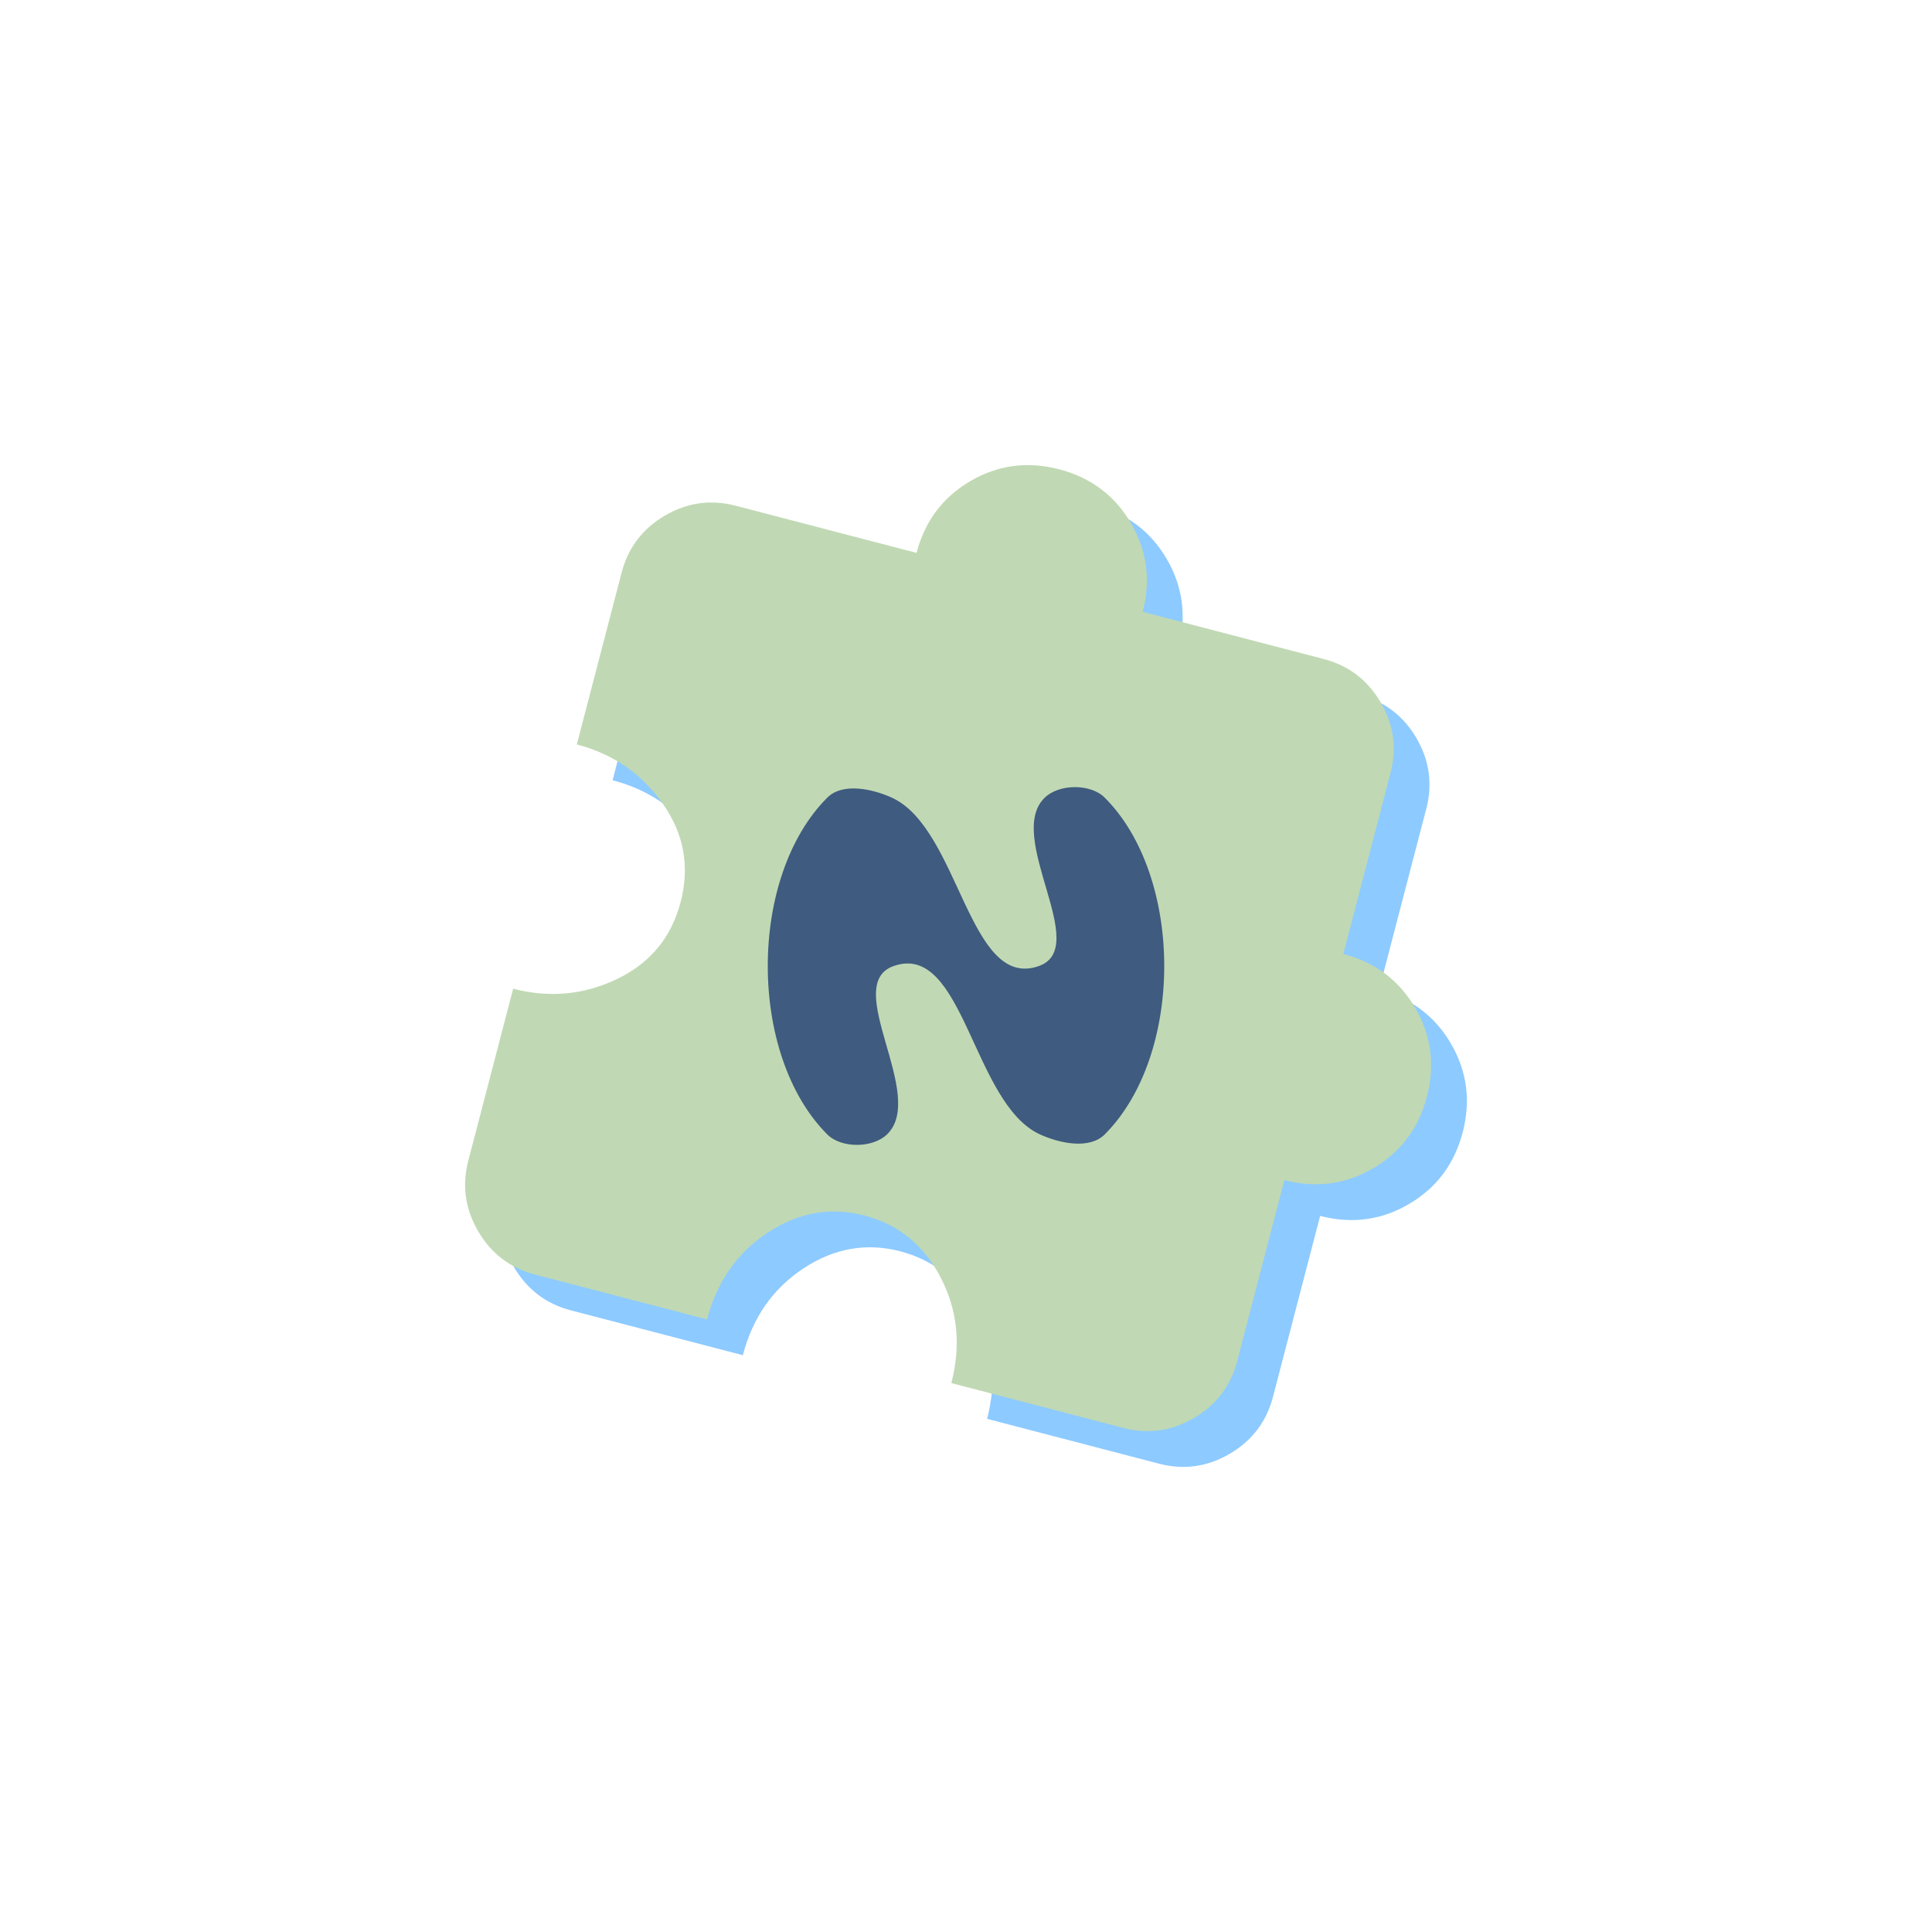
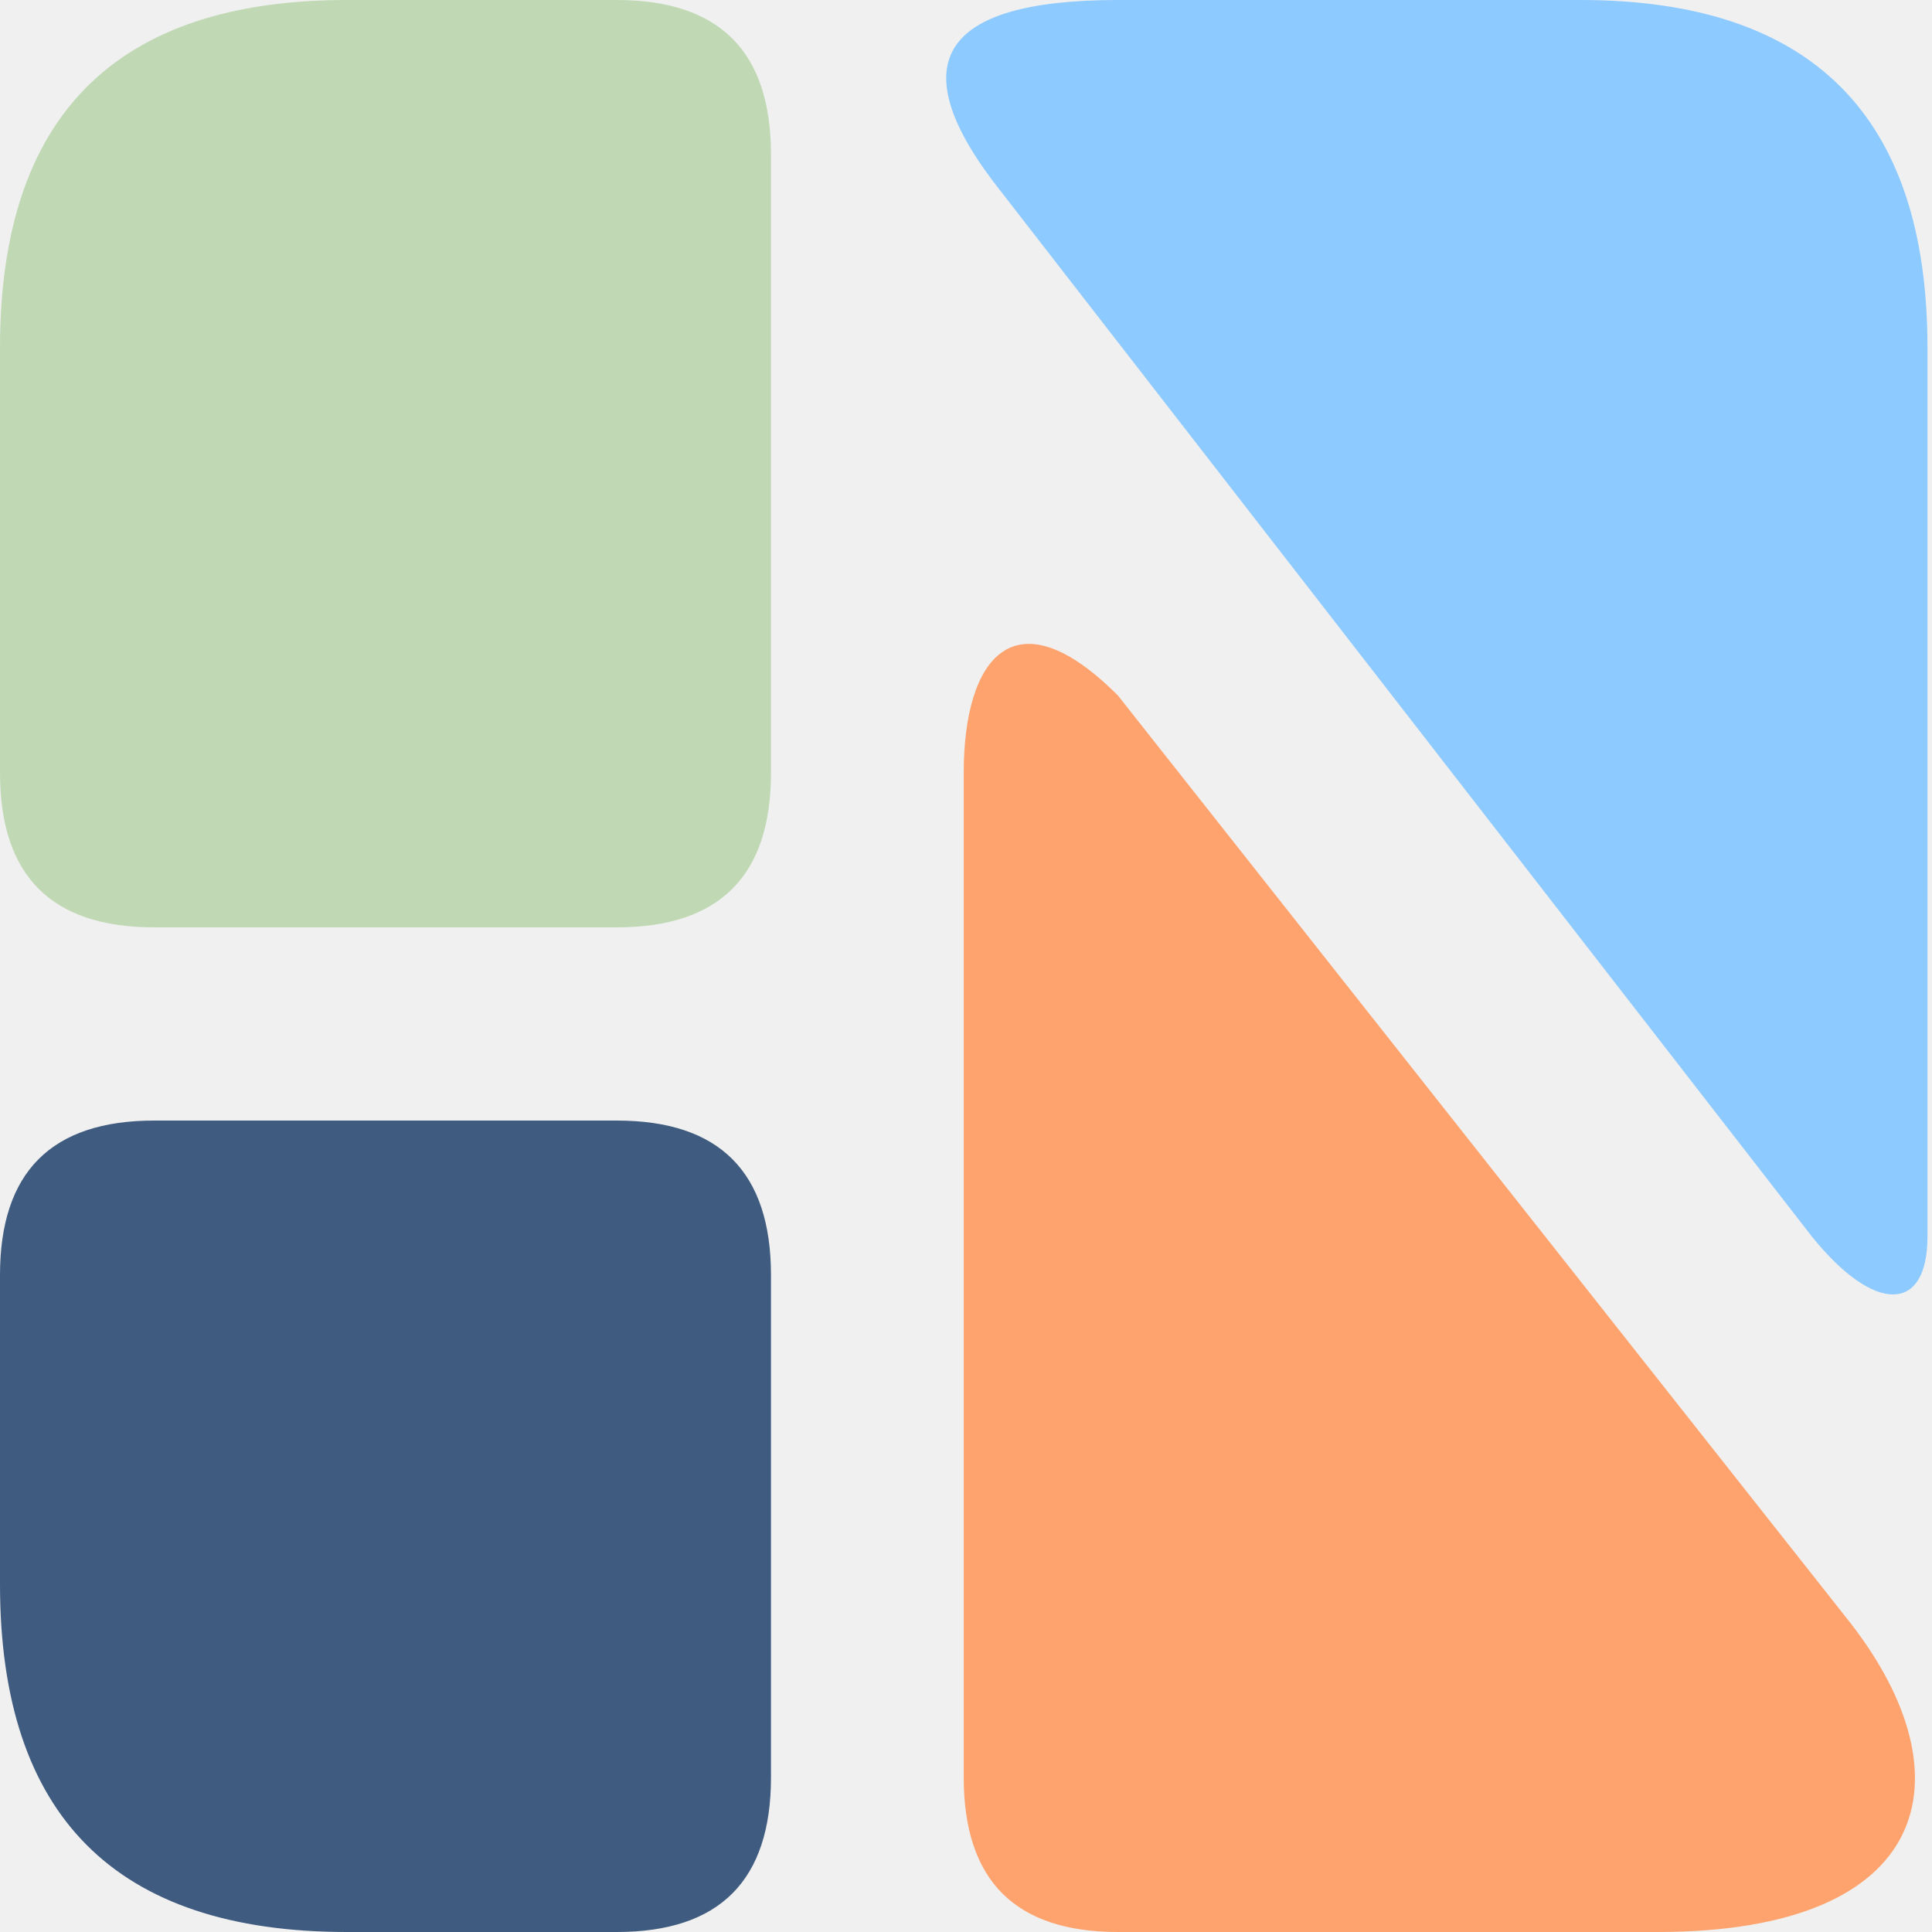
- <svg xmlns="http://www.w3.org/2000/svg" height="108" id="svg1" version="1.1" viewBox="0 0 108 108" width="108" xml:space="preserve">
-   <defs id="defs1">
-     <radialGradient cx="0" cy="0" gradientTransform="matrix(149.0004,174.0002,-174.0002,149.0004,157,130)" gradientUnits="userSpaceOnUse" id="radialGradient20" r="1">
-       <stop style="stop-color:#c0d9b4;stop-opacity:1;" id="stop19" offset="0" stop-color="#376A80" />
-       <stop style="stop-color:#ffb380;stop-opacity:1;" id="stop6" offset="0.5" stop-color="#376A80" />
-       <stop style="stop-color:#8dcaff;stop-opacity:1;" id="stop20" offset="1" stop-color="#013145" />
-     </radialGradient>
-     <filter color-interpolation-filters="sRGB" filterUnits="userSpaceOnUse" height="285.546" id="filter0_d_32_1396" width="285.546" x="75.227" y="75.227">
-       <feFlood flood-opacity="0" id="feFlood1" result="BackgroundImageFix" />
-       <feColorMatrix id="feColorMatrix1" in="SourceAlpha" result="hardAlpha" type="matrix" values="0 0 0 0 0 0 0 0 0 0 0 0 0 0 0 0 0 0 127 0" />
-       <feOffset dx="4" dy="4" id="feOffset1" />
-       <feComposite id="feComposite1" in2="hardAlpha" operator="out" />
-       <feColorMatrix id="feColorMatrix2" type="matrix" values="0 0 0 0 0.196 0 0 0 0 0.424 0 0 0 0 0.914 0 0 0 1 0" />
-       <feBlend id="feBlend2" in2="BackgroundImageFix" mode="normal" result="effect1_dropShadow_32_1396" />
-       <feBlend id="feBlend3" in="SourceGraphic" in2="effect1_dropShadow_32_1396" mode="normal" result="shape" />
-     </filter>
-     <filter style="color-interpolation-filters:sRGB" height="1.026" id="filter18" width="1.026" x="-0.009" y="-0.009">
-       <feFlood flood-color="rgb(0,0,0)" flood-opacity="0.498" id="feFlood17" in="SourceGraphic" result="flood" />
-       <feGaussianBlur id="feGaussianBlur17" in="SourceGraphic" result="blur" stdDeviation="3" />
-       <feOffset dx="6" dy="6" id="feOffset17" in="blur" result="offset" />
-       <feComposite id="feComposite17" in="flood" in2="offset" operator="in" result="comp1" />
-       <feComposite id="feComposite18" in="SourceGraphic" in2="comp1" operator="over" result="comp2" />
-     </filter>
-     <filter style="color-interpolation-filters:sRGB;" height="1.704" id="filter35" width="1.635" x="-0.263" y="-0.291">
-       <feFlood flood-color="rgb(0,0,0)" flood-opacity="0.498" id="feFlood34" in="SourceGraphic" result="flood" />
-       <feGaussianBlur id="feGaussianBlur34" in="SourceGraphic" result="blur" stdDeviation="3" />
-       <feOffset dx="3" dy="3" id="feOffset34" in="blur" result="offset" />
-       <feComposite id="feComposite34" in="flood" in2="offset" operator="in" result="comp1" />
-       <feComposite id="feComposite35" in="SourceGraphic" in2="comp1" operator="over" result="comp2" />
-     </filter>
-   </defs>
-   <g style="display:inline" id="layer1" transform="translate(-11.73588,-12.22692)">
-     <rect style="fill:#ffffff;fill-opacity:1;stroke-width:14.785" height="108" id="rect1" width="108" x="11.736" y="12.227" />
-   </g>
-   <g style="display:inline" id="layer2">
-     <g id="g37">
-       <path style="display:inline;mix-blend-mode:normal;fill:#8dcaff;fill-opacity:1;stroke-width:0.065" d="M 41.526,75.756 31.918,73.251 Q 29.833,72.708 28.734,70.835 27.636,68.962 28.18,66.877 l 2.505,-9.608 q 3.034,0.791 5.812,-0.544 2.778,-1.335 3.552,-4.305 0.774,-2.971 -0.998,-5.492 -1.773,-2.521 -4.807,-3.312 l 2.505,-9.608 q 0.544,-2.086 2.416,-3.184 1.873,-1.098 3.958,-0.554 l 10.113,2.636 q 0.692,-2.655 3.003,-4.01 2.311,-1.355 4.966,-0.663 2.655,0.692 4.01,3.003 1.355,2.311 0.663,4.966 l 10.113,2.636 q 2.086,0.544 3.184,2.416 1.098,1.873 0.554,3.958 L 77.093,55.327 q 2.655,0.692 4.01,3.003 1.355,2.311 0.663,4.966 -0.692,2.655 -3.003,4.01 -2.311,1.355 -4.966,0.663 l -2.636,10.113 q -0.544,2.086 -2.416,3.184 -1.873,1.098 -3.958,0.554 l -9.608,-2.505 q 0.824,-3.16 -0.59,-5.892 -1.414,-2.731 -4.259,-3.473 -2.844,-0.742 -5.412,0.952 -2.568,1.693 -3.392,4.854 z" id="path1-5-5" />
-       <path style="display:inline;mix-blend-mode:normal;fill:#c0d9b4;fill-opacity:1;stroke-width:0.065" d="M 39.526,73.756 29.918,71.251 Q 27.833,70.708 26.734,68.835 25.636,66.962 26.18,64.877 l 2.505,-9.608 q 3.034,0.791 5.812,-0.544 2.778,-1.335 3.552,-4.305 0.774,-2.971 -0.998,-5.492 -1.773,-2.521 -4.807,-3.312 l 2.505,-9.608 q 0.544,-2.086 2.416,-3.184 1.873,-1.098 3.958,-0.554 l 10.113,2.636 q 0.692,-2.655 3.003,-4.01 2.311,-1.355 4.966,-0.663 2.655,0.692 4.01,3.003 1.355,2.311 0.663,4.966 l 10.113,2.636 q 2.086,0.544 3.184,2.416 1.098,1.873 0.554,3.958 L 75.093,53.327 q 2.655,0.692 4.01,3.003 1.355,2.311 0.663,4.966 -0.692,2.655 -3.003,4.01 -2.311,1.355 -4.966,0.663 l -2.636,10.113 q -0.544,2.086 -2.416,3.184 -1.873,1.098 -3.958,0.554 l -9.608,-2.505 q 0.824,-3.16 -0.59,-5.892 -1.414,-2.731 -4.259,-3.473 -2.844,-0.742 -5.412,0.952 -2.568,1.693 -3.392,4.854 z" id="path1-5" />
-     </g>
-     <path style="font-weight:600;font-size:32px;font-family:'Inter Display';-inkscape-font-specification:'Inter Display, Semi-Bold';text-align:center;text-anchor:middle;mix-blend-mode:normal;fill:#3f5b7f;fill-opacity:1;stroke:none;stroke-width:1;stroke-linecap:round;stroke-dasharray:none;stroke-opacity:1" aria-label="N" d="m 46.247,63.416 c -4.438,-4.438 -4.438,-14.391 0,-18.829 0.849,-0.849 2.509,-0.496 3.602,0 3.794,1.723 4.299,10.811 8.226,9.415 2.959,-1.052 -1.93,-7.233 0.329,-9.415 0.803,-0.775 2.56,-0.789 3.349,0 4.438,4.438 4.438,14.391 0,18.829 -0.852,0.852 -2.518,0.5 -3.614,0 -3.783,-1.724 -4.26,-10.793 -8.183,-9.415 -2.963,1.041 1.892,7.238 -0.373,9.415 -0.802,0.771 -2.55,0.786 -3.336,0 z" id="text12" />
-   </g>
-   <g style="display:none" id="g36">
-     <path style="display:inline;mix-blend-mode:normal;fill:#1c71d8;fill-opacity:1;stroke-width:0.065" d="m 58.261,27.003 c -1.052,0.032 -2.059,0.329 -3.022,0.893 -1.541,0.903 -2.543,2.241 -3.004,4.011 L 42.123,29.27 c -1.391,-0.363 -2.71,-0.178 -3.958,0.555 -1.248,0.732 -2.054,1.793 -2.416,3.183 l -2.506,9.607 c 2.023,0.527 3.625,1.632 4.807,3.313 1.182,1.681 1.515,3.512 0.999,5.492 -0.516,1.981 -1.7,3.415 -3.552,4.305 -1.852,0.89 -3.789,1.071 -5.812,0.543 l -2.504,9.607 c -0.363,1.391 -0.178,2.71 0.555,3.958 0.732,1.248 1.793,2.054 3.183,2.416 l 9.607,2.506 c 0.549,-2.107 1.681,-3.726 3.393,-4.855 1.712,-1.129 3.515,-1.445 5.411,-0.951 1.896,0.494 3.316,1.652 4.259,3.473 0.943,1.821 1.141,3.785 0.591,5.892 l 9.607,2.504 c 1.391,0.363 2.71,0.178 3.958,-0.555 1.248,-0.732 2.054,-1.793 2.416,-3.183 L 72.797,66.968 c 1.77,0.461 3.424,0.24 4.965,-0.663 1.541,-0.903 2.543,-2.24 3.004,-4.009 0.461,-1.77 0.24,-3.424 -0.663,-4.965 -0.903,-1.541 -2.241,-2.541 -4.011,-3.003 l 2.637,-10.114 c 0.363,-1.391 0.178,-2.71 -0.555,-3.958 -0.732,-1.248 -1.793,-2.054 -3.183,-2.416 L 64.877,35.202 c 0.461,-1.77 0.24,-3.424 -0.663,-4.965 -0.903,-1.541 -2.24,-2.543 -4.009,-3.004 -0.664,-0.173 -1.312,-0.249 -1.943,-0.23 z m 1.892,16.88 c 0.646,-0.002 1.29,0.194 1.689,0.593 4.49,4.49 4.49,14.559 0,19.049 -0.862,0.862 -2.547,0.505 -3.656,0 -3.827,-1.744 -4.309,-10.919 -8.278,-9.524 -2.997,1.053 1.914,7.323 -0.377,9.524 -0.811,0.78 -2.58,0.796 -3.375,0 -4.49,-4.49 -4.49,-14.559 0,-19.049 0.859,-0.859 2.538,-0.502 3.643,0 3.838,1.743 4.35,10.937 8.322,9.524 2.993,-1.064 -1.953,-7.318 0.332,-9.524 0.406,-0.392 1.053,-0.591 1.699,-0.593 z" id="path35" />
-   </g>
+ <svg xmlns="http://www.w3.org/2000/svg" width="50" height="50" viewBox="0 0 50 50" fill="none">
+   <path d="M0 9C0 3 2.993 0 8.979 0H15.962C18.623 0 19.953 1.333 19.953 4V20C19.953 22.667 18.623 24 15.962 24H3.991C1.33 24 0 22.667 0 20V9Z" fill="#C0D9B4" />
+   <path d="M28.932 0H40.904C46.89 0 49.883 3 49.883 9V32C49.883 34 48.5 34 46.89 32L25.939 5C23.279 1.667 24.276 0 28.932 0Z" fill="#8DCAFF" />
+   <path d="M3.991 29H15.962C18.623 29 19.953 30.333 19.953 33V46C19.953 48.667 18.623 50 15.962 50H8.979C2.993 50 0 47 0 41V33C0 30.333 1.33 29 3.991 29Z" fill="#3F5B7F" />
+   <path d="M28.932 18L47.887 42C51 46 50 50 42.899 50H28.932C26.271 50 24.941 48.667 24.941 46V20C24.941 17 26.271 15.333 28.932 18Z" fill="#FEA36D" />
</svg>
